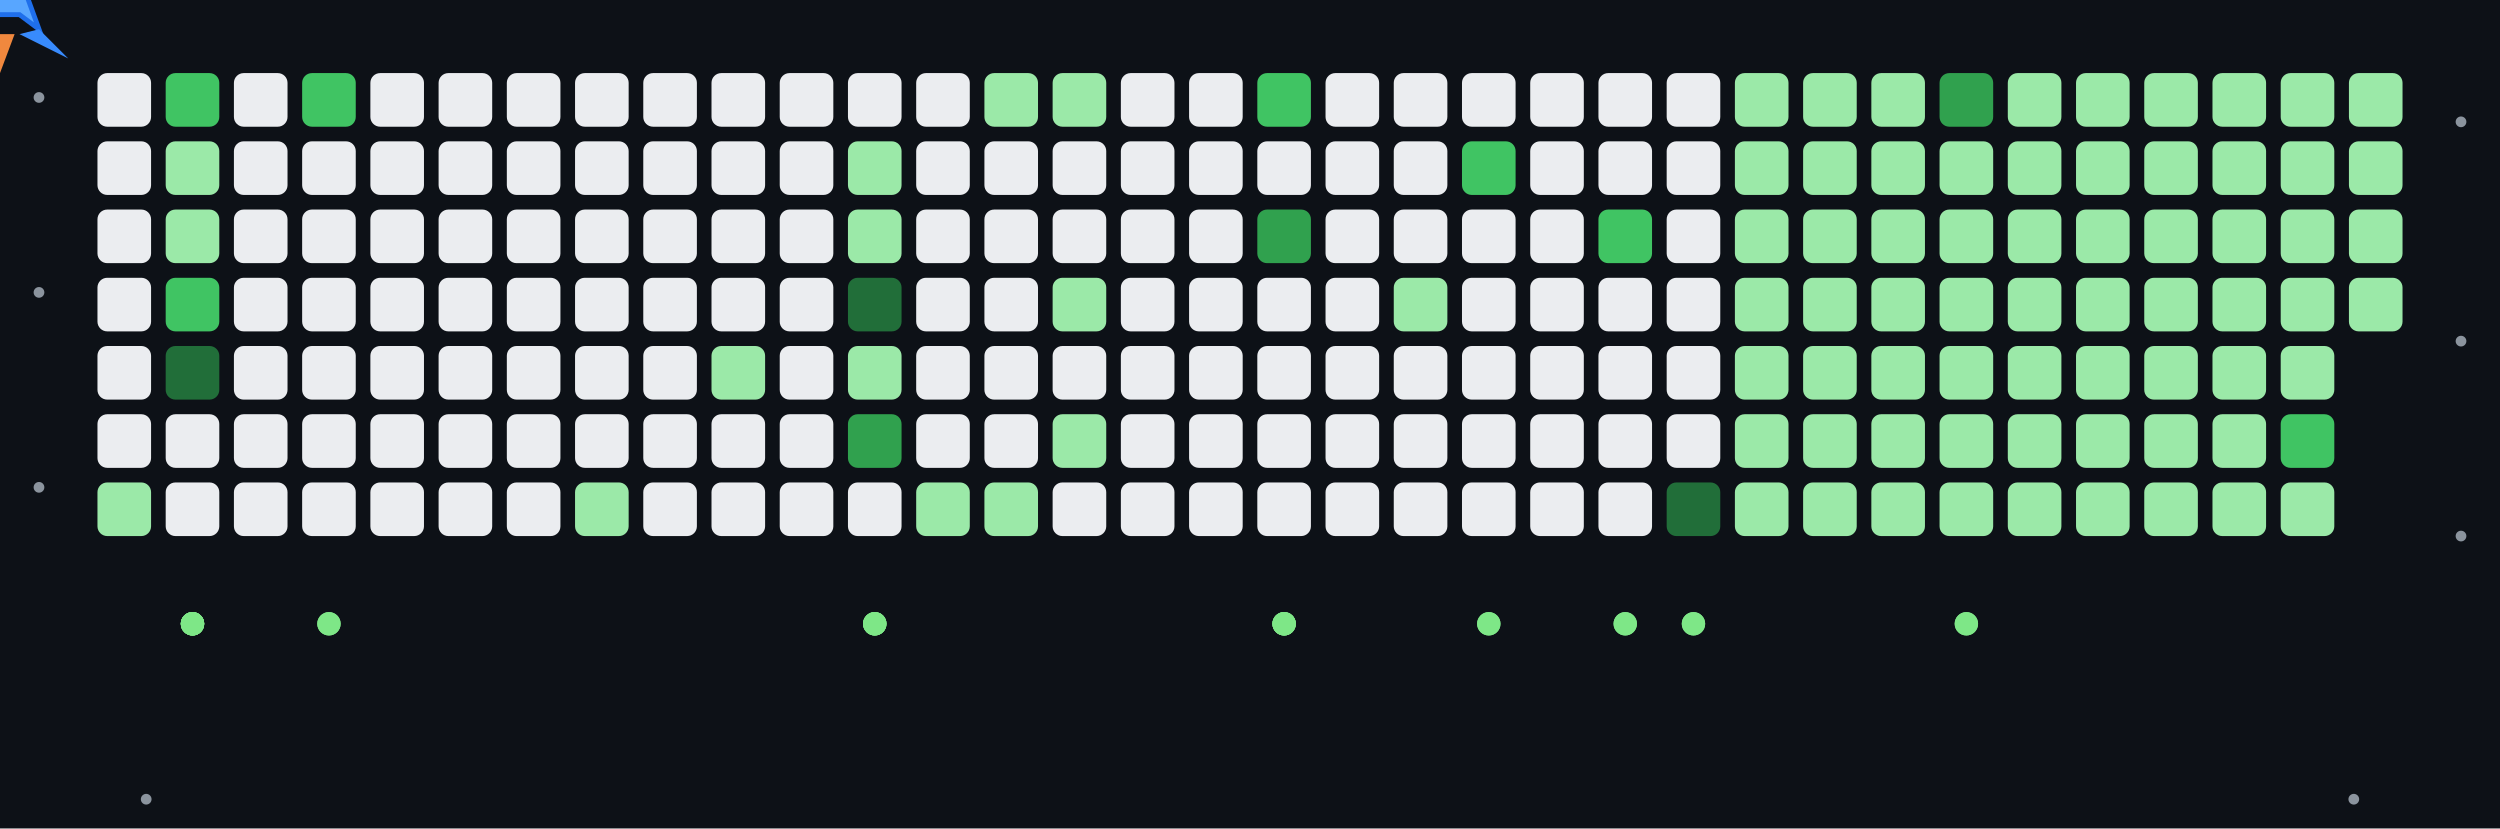
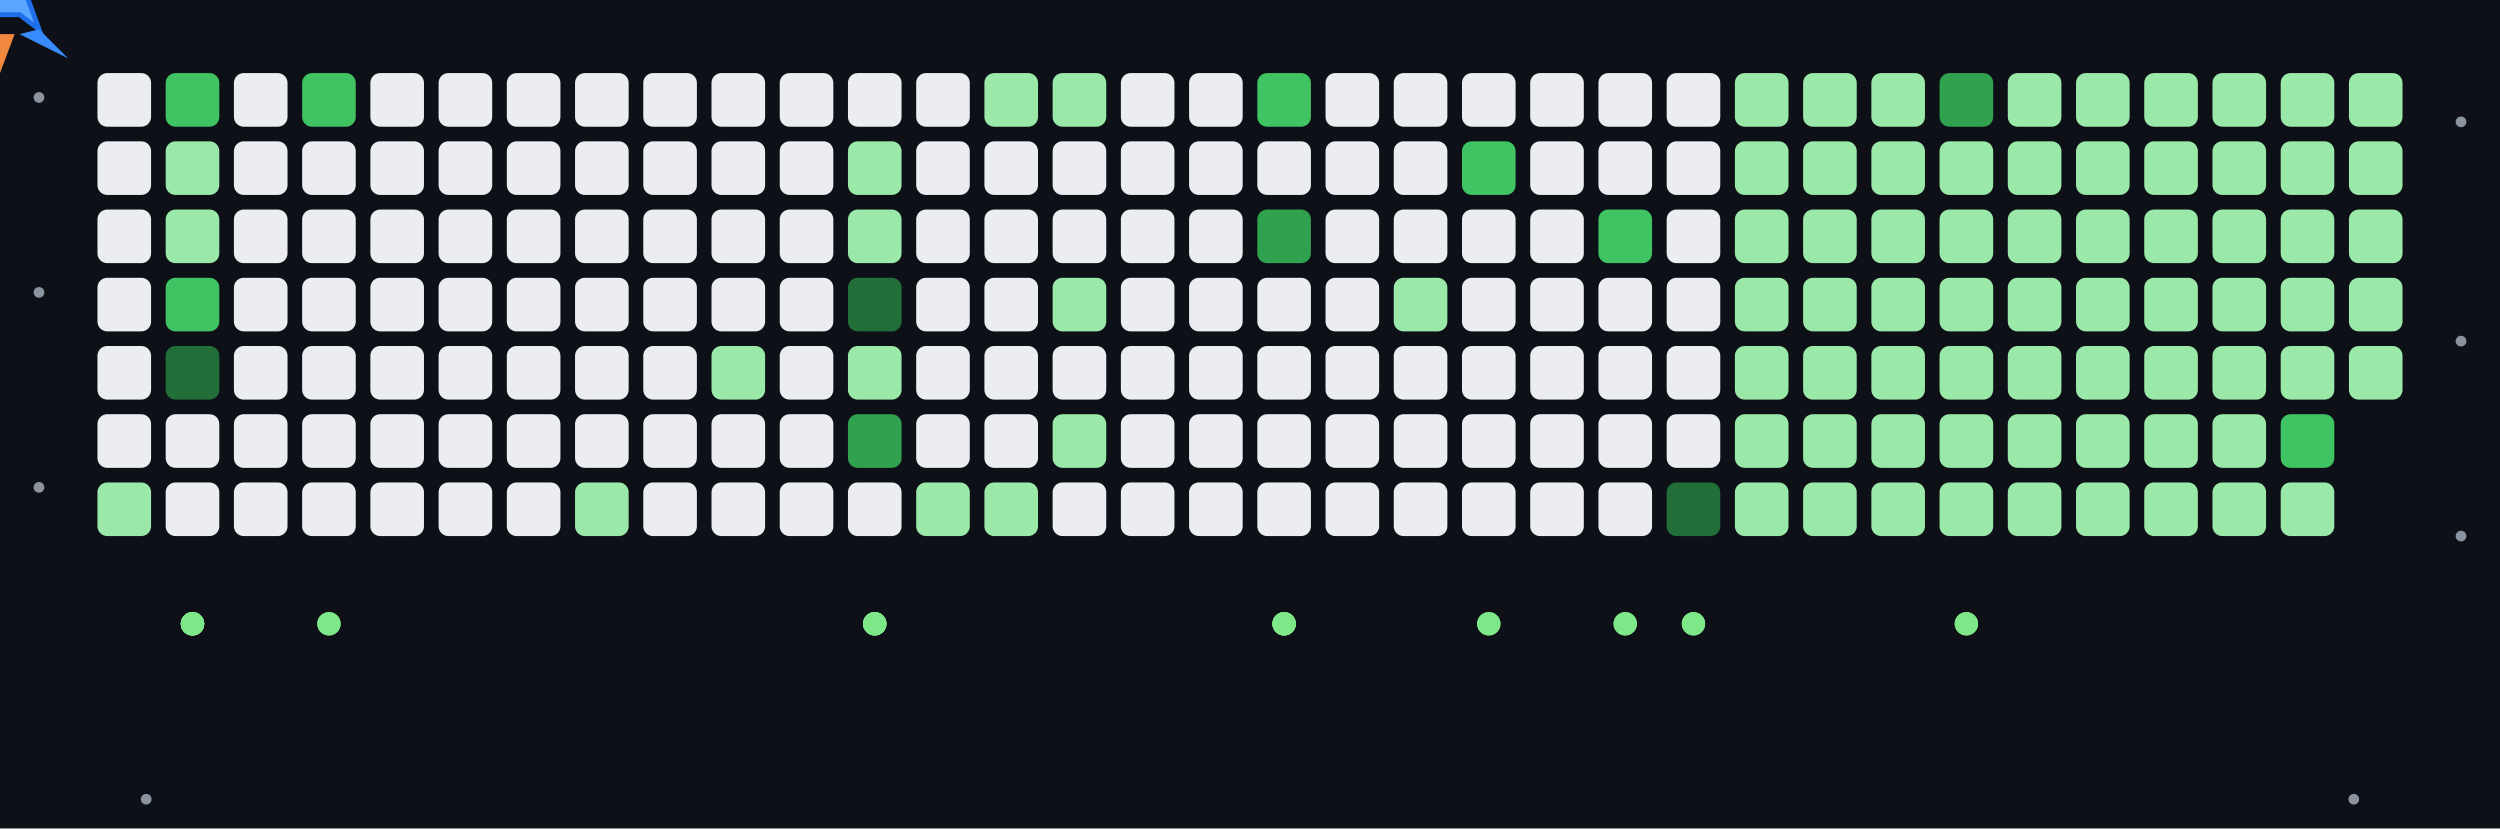
<svg xmlns="http://www.w3.org/2000/svg" viewBox="0 0 513 170">
  <rect x="0" y="0" width="513" height="170" fill="#0d1117" />
  <circle cx="8" cy="20" r="1.1" fill="#8b949e">
    <animate attributeName="opacity" values="0.2;1;0.2" dur="1.2s" repeatCount="indefinite" />
  </circle>
  <circle cx="8" cy="60" r="1.1" fill="#8b949e">
    <animate attributeName="opacity" values="0.2;1;0.2" dur="1.6s" repeatCount="indefinite" />
  </circle>
  <circle cx="8" cy="100" r="1.1" fill="#8b949e">
    <animate attributeName="opacity" values="0.2;1;0.2" dur="2s" repeatCount="indefinite" />
  </circle>
  <circle cx="505" cy="25" r="1.1" fill="#8b949e">
    <animate attributeName="opacity" values="0.2;1;0.2" dur="1.2s" repeatCount="indefinite" />
  </circle>
  <circle cx="505" cy="70" r="1.1" fill="#8b949e">
    <animate attributeName="opacity" values="0.2;1;0.2" dur="1.6s" repeatCount="indefinite" />
  </circle>
  <circle cx="505" cy="110" r="1.1" fill="#8b949e">
    <animate attributeName="opacity" values="0.2;1;0.2" dur="2s" repeatCount="indefinite" />
  </circle>
  <circle cx="30" cy="164" r="1.1" fill="#8b949e">
    <animate attributeName="opacity" values="0.2;1;0.2" dur="1.2s" repeatCount="indefinite" />
  </circle>
  <circle cx="483" cy="164" r="1.1" fill="#8b949e">
    <animate attributeName="opacity" values="0.2;1;0.2" dur="1.6s" repeatCount="indefinite" />
  </circle>
  <g id="grid">
    <rect x="20.00" y="15.00" width="11" height="11" rx="2" ry="2" fill="#ebedf0" />
    <rect x="20.00" y="29.00" width="11" height="11" rx="2" ry="2" fill="#ebedf0" />
    <rect x="20.00" y="43.00" width="11" height="11" rx="2" ry="2" fill="#ebedf0" />
    <rect x="20.00" y="57.00" width="11" height="11" rx="2" ry="2" fill="#ebedf0" />
    <rect x="20.00" y="71.00" width="11" height="11" rx="2" ry="2" fill="#ebedf0" />
    <rect x="20.00" y="85.00" width="11" height="11" rx="2" ry="2" fill="#ebedf0" />
    <rect x="20.00" y="99.00" width="11" height="11" rx="2" ry="2" fill="#9be9a8" />
    <rect x="34.00" y="15.00" width="11" height="11" rx="2" ry="2" fill="#40c463">
      <animate attributeName="fill" dur="20s" repeatCount="indefinite" keyTimes="0;0.034;0.04;0.966;0.972;1" values="#40c463;#40c463;#39d353;#40c463;#39d353;#40c463" />
    </rect>
    <rect x="34.00" y="29.00" width="11" height="11" rx="2" ry="2" fill="#9be9a8" />
    <rect x="34.00" y="43.00" width="11" height="11" rx="2" ry="2" fill="#9be9a8" />
    <rect x="34.00" y="57.00" width="11" height="11" rx="2" ry="2" fill="#40c463">
      <animate attributeName="fill" dur="20s" repeatCount="indefinite" keyTimes="0;0.034;0.04;0.966;0.972;1" values="#40c463;#40c463;#39d353;#40c463;#39d353;#40c463" />
    </rect>
    <rect x="34.00" y="71.00" width="11" height="11" rx="2" ry="2" fill="#216e39">
      <animate attributeName="fill" dur="20s" repeatCount="indefinite" keyTimes="0;0.034;0.04;0.966;0.972;1" values="#216e39;#216e39;#39d353;#216e39;#39d353;#216e39" />
    </rect>
    <rect x="34.00" y="85.00" width="11" height="11" rx="2" ry="2" fill="#ebedf0" />
    <rect x="34.00" y="99.00" width="11" height="11" rx="2" ry="2" fill="#ebedf0" />
    <rect x="48.00" y="15.00" width="11" height="11" rx="2" ry="2" fill="#ebedf0" />
    <rect x="48.00" y="29.00" width="11" height="11" rx="2" ry="2" fill="#ebedf0" />
    <rect x="48.00" y="43.00" width="11" height="11" rx="2" ry="2" fill="#ebedf0" />
    <rect x="48.00" y="57.00" width="11" height="11" rx="2" ry="2" fill="#ebedf0" />
    <rect x="48.00" y="71.00" width="11" height="11" rx="2" ry="2" fill="#ebedf0" />
    <rect x="48.00" y="85.00" width="11" height="11" rx="2" ry="2" fill="#ebedf0" />
    <rect x="48.00" y="99.00" width="11" height="11" rx="2" ry="2" fill="#ebedf0" />
    <rect x="62.00" y="15.00" width="11" height="11" rx="2" ry="2" fill="#40c463">
      <animate attributeName="fill" dur="20s" repeatCount="indefinite" keyTimes="0;0.062;0.068;0.938;0.944;1" values="#40c463;#40c463;#39d353;#40c463;#39d353;#40c463" />
    </rect>
    <rect x="62.00" y="29.00" width="11" height="11" rx="2" ry="2" fill="#ebedf0" />
    <rect x="62.00" y="43.00" width="11" height="11" rx="2" ry="2" fill="#ebedf0" />
    <rect x="62.00" y="57.00" width="11" height="11" rx="2" ry="2" fill="#ebedf0" />
    <rect x="62.00" y="71.00" width="11" height="11" rx="2" ry="2" fill="#ebedf0" />
    <rect x="62.00" y="85.00" width="11" height="11" rx="2" ry="2" fill="#ebedf0" />
    <rect x="62.00" y="99.00" width="11" height="11" rx="2" ry="2" fill="#ebedf0" />
    <rect x="76.00" y="15.00" width="11" height="11" rx="2" ry="2" fill="#ebedf0" />
    <rect x="76.00" y="29.00" width="11" height="11" rx="2" ry="2" fill="#ebedf0" />
    <rect x="76.00" y="43.00" width="11" height="11" rx="2" ry="2" fill="#ebedf0" />
    <rect x="76.00" y="57.00" width="11" height="11" rx="2" ry="2" fill="#ebedf0" />
    <rect x="76.00" y="71.00" width="11" height="11" rx="2" ry="2" fill="#ebedf0" />
    <rect x="76.00" y="85.00" width="11" height="11" rx="2" ry="2" fill="#ebedf0" />
    <rect x="76.00" y="99.00" width="11" height="11" rx="2" ry="2" fill="#ebedf0" />
    <rect x="90.00" y="15.00" width="11" height="11" rx="2" ry="2" fill="#ebedf0" />
    <rect x="90.00" y="29.00" width="11" height="11" rx="2" ry="2" fill="#ebedf0" />
    <rect x="90.00" y="43.00" width="11" height="11" rx="2" ry="2" fill="#ebedf0" />
    <rect x="90.00" y="57.00" width="11" height="11" rx="2" ry="2" fill="#ebedf0" />
    <rect x="90.00" y="71.00" width="11" height="11" rx="2" ry="2" fill="#ebedf0" />
    <rect x="90.00" y="85.00" width="11" height="11" rx="2" ry="2" fill="#ebedf0" />
    <rect x="90.00" y="99.00" width="11" height="11" rx="2" ry="2" fill="#ebedf0" />
    <rect x="104.00" y="15.00" width="11" height="11" rx="2" ry="2" fill="#ebedf0" />
    <rect x="104.00" y="29.00" width="11" height="11" rx="2" ry="2" fill="#ebedf0" />
    <rect x="104.00" y="43.00" width="11" height="11" rx="2" ry="2" fill="#ebedf0" />
    <rect x="104.00" y="57.00" width="11" height="11" rx="2" ry="2" fill="#ebedf0" />
    <rect x="104.00" y="71.00" width="11" height="11" rx="2" ry="2" fill="#ebedf0" />
    <rect x="104.00" y="85.00" width="11" height="11" rx="2" ry="2" fill="#ebedf0" />
    <rect x="104.00" y="99.00" width="11" height="11" rx="2" ry="2" fill="#ebedf0" />
    <rect x="118.00" y="15.00" width="11" height="11" rx="2" ry="2" fill="#ebedf0" />
    <rect x="118.00" y="29.00" width="11" height="11" rx="2" ry="2" fill="#ebedf0" />
    <rect x="118.00" y="43.00" width="11" height="11" rx="2" ry="2" fill="#ebedf0" />
    <rect x="118.00" y="57.00" width="11" height="11" rx="2" ry="2" fill="#ebedf0" />
    <rect x="118.00" y="71.00" width="11" height="11" rx="2" ry="2" fill="#ebedf0" />
    <rect x="118.00" y="85.00" width="11" height="11" rx="2" ry="2" fill="#ebedf0" />
    <rect x="118.00" y="99.00" width="11" height="11" rx="2" ry="2" fill="#9be9a8" />
    <rect x="132.00" y="15.00" width="11" height="11" rx="2" ry="2" fill="#ebedf0" />
    <rect x="132.00" y="29.00" width="11" height="11" rx="2" ry="2" fill="#ebedf0" />
    <rect x="132.00" y="43.00" width="11" height="11" rx="2" ry="2" fill="#ebedf0" />
    <rect x="132.00" y="57.00" width="11" height="11" rx="2" ry="2" fill="#ebedf0" />
    <rect x="132.00" y="71.00" width="11" height="11" rx="2" ry="2" fill="#ebedf0" />
    <rect x="132.00" y="85.00" width="11" height="11" rx="2" ry="2" fill="#ebedf0" />
    <rect x="132.00" y="99.00" width="11" height="11" rx="2" ry="2" fill="#ebedf0" />
    <rect x="146.00" y="15.00" width="11" height="11" rx="2" ry="2" fill="#ebedf0" />
    <rect x="146.00" y="29.00" width="11" height="11" rx="2" ry="2" fill="#ebedf0" />
    <rect x="146.00" y="43.00" width="11" height="11" rx="2" ry="2" fill="#ebedf0" />
    <rect x="146.00" y="57.00" width="11" height="11" rx="2" ry="2" fill="#ebedf0" />
    <rect x="146.00" y="71.00" width="11" height="11" rx="2" ry="2" fill="#9be9a8" />
    <rect x="146.00" y="85.00" width="11" height="11" rx="2" ry="2" fill="#ebedf0" />
    <rect x="146.00" y="99.00" width="11" height="11" rx="2" ry="2" fill="#ebedf0" />
    <rect x="160.00" y="15.00" width="11" height="11" rx="2" ry="2" fill="#ebedf0" />
    <rect x="160.00" y="29.00" width="11" height="11" rx="2" ry="2" fill="#ebedf0" />
    <rect x="160.00" y="43.00" width="11" height="11" rx="2" ry="2" fill="#ebedf0" />
    <rect x="160.00" y="57.00" width="11" height="11" rx="2" ry="2" fill="#ebedf0" />
    <rect x="160.00" y="71.00" width="11" height="11" rx="2" ry="2" fill="#ebedf0" />
    <rect x="160.00" y="85.00" width="11" height="11" rx="2" ry="2" fill="#ebedf0" />
    <rect x="160.00" y="99.00" width="11" height="11" rx="2" ry="2" fill="#ebedf0" />
    <rect x="174.00" y="15.00" width="11" height="11" rx="2" ry="2" fill="#ebedf0" />
    <rect x="174.00" y="29.00" width="11" height="11" rx="2" ry="2" fill="#9be9a8" />
    <rect x="174.00" y="43.00" width="11" height="11" rx="2" ry="2" fill="#9be9a8" />
    <rect x="174.00" y="57.00" width="11" height="11" rx="2" ry="2" fill="#216e39">
      <animate attributeName="fill" dur="20s" repeatCount="indefinite" keyTimes="0;0.173;0.179;0.827;0.833;1" values="#216e39;#216e39;#39d353;#216e39;#39d353;#216e39" />
    </rect>
    <rect x="174.00" y="71.00" width="11" height="11" rx="2" ry="2" fill="#9be9a8" />
    <rect x="174.00" y="85.00" width="11" height="11" rx="2" ry="2" fill="#30a14e">
      <animate attributeName="fill" dur="20s" repeatCount="indefinite" keyTimes="0;0.173;0.179;0.827;0.833;1" values="#30a14e;#30a14e;#39d353;#30a14e;#39d353;#30a14e" />
    </rect>
    <rect x="174.00" y="99.00" width="11" height="11" rx="2" ry="2" fill="#ebedf0" />
    <rect x="188.00" y="15.00" width="11" height="11" rx="2" ry="2" fill="#ebedf0" />
    <rect x="188.00" y="29.00" width="11" height="11" rx="2" ry="2" fill="#ebedf0" />
    <rect x="188.00" y="43.00" width="11" height="11" rx="2" ry="2" fill="#ebedf0" />
    <rect x="188.00" y="57.00" width="11" height="11" rx="2" ry="2" fill="#ebedf0" />
    <rect x="188.00" y="71.00" width="11" height="11" rx="2" ry="2" fill="#ebedf0" />
    <rect x="188.00" y="85.00" width="11" height="11" rx="2" ry="2" fill="#ebedf0" />
    <rect x="188.00" y="99.00" width="11" height="11" rx="2" ry="2" fill="#9be9a8" />
    <rect x="202.00" y="15.00" width="11" height="11" rx="2" ry="2" fill="#9be9a8" />
    <rect x="202.00" y="29.00" width="11" height="11" rx="2" ry="2" fill="#ebedf0" />
    <rect x="202.00" y="43.00" width="11" height="11" rx="2" ry="2" fill="#ebedf0" />
    <rect x="202.00" y="57.00" width="11" height="11" rx="2" ry="2" fill="#ebedf0" />
    <rect x="202.00" y="71.00" width="11" height="11" rx="2" ry="2" fill="#ebedf0" />
    <rect x="202.00" y="85.00" width="11" height="11" rx="2" ry="2" fill="#ebedf0" />
    <rect x="202.00" y="99.00" width="11" height="11" rx="2" ry="2" fill="#9be9a8" />
    <rect x="216.00" y="15.00" width="11" height="11" rx="2" ry="2" fill="#9be9a8" />
    <rect x="216.00" y="29.00" width="11" height="11" rx="2" ry="2" fill="#ebedf0" />
    <rect x="216.00" y="43.00" width="11" height="11" rx="2" ry="2" fill="#ebedf0" />
    <rect x="216.00" y="57.00" width="11" height="11" rx="2" ry="2" fill="#9be9a8" />
    <rect x="216.00" y="71.00" width="11" height="11" rx="2" ry="2" fill="#ebedf0" />
    <rect x="216.00" y="85.00" width="11" height="11" rx="2" ry="2" fill="#9be9a8" />
    <rect x="216.00" y="99.00" width="11" height="11" rx="2" ry="2" fill="#ebedf0" />
    <rect x="230.00" y="15.00" width="11" height="11" rx="2" ry="2" fill="#ebedf0" />
    <rect x="230.00" y="29.00" width="11" height="11" rx="2" ry="2" fill="#ebedf0" />
    <rect x="230.00" y="43.00" width="11" height="11" rx="2" ry="2" fill="#ebedf0" />
    <rect x="230.00" y="57.00" width="11" height="11" rx="2" ry="2" fill="#ebedf0" />
    <rect x="230.00" y="71.00" width="11" height="11" rx="2" ry="2" fill="#ebedf0" />
    <rect x="230.00" y="85.00" width="11" height="11" rx="2" ry="2" fill="#ebedf0" />
    <rect x="230.00" y="99.00" width="11" height="11" rx="2" ry="2" fill="#ebedf0" />
    <rect x="244.00" y="15.00" width="11" height="11" rx="2" ry="2" fill="#ebedf0" />
    <rect x="244.00" y="29.00" width="11" height="11" rx="2" ry="2" fill="#ebedf0" />
    <rect x="244.00" y="43.00" width="11" height="11" rx="2" ry="2" fill="#ebedf0" />
    <rect x="244.00" y="57.00" width="11" height="11" rx="2" ry="2" fill="#ebedf0" />
    <rect x="244.00" y="71.00" width="11" height="11" rx="2" ry="2" fill="#ebedf0" />
    <rect x="244.00" y="85.00" width="11" height="11" rx="2" ry="2" fill="#ebedf0" />
    <rect x="244.00" y="99.00" width="11" height="11" rx="2" ry="2" fill="#ebedf0" />
    <rect x="258.00" y="15.00" width="11" height="11" rx="2" ry="2" fill="#40c463">
      <animate attributeName="fill" dur="20s" repeatCount="indefinite" keyTimes="0;0.257;0.263;0.743;0.749;1" values="#40c463;#40c463;#39d353;#40c463;#39d353;#40c463" />
    </rect>
    <rect x="258.00" y="29.00" width="11" height="11" rx="2" ry="2" fill="#ebedf0" />
    <rect x="258.00" y="43.00" width="11" height="11" rx="2" ry="2" fill="#30a14e">
      <animate attributeName="fill" dur="20s" repeatCount="indefinite" keyTimes="0;0.257;0.263;0.743;0.749;1" values="#30a14e;#30a14e;#39d353;#30a14e;#39d353;#30a14e" />
    </rect>
    <rect x="258.00" y="57.00" width="11" height="11" rx="2" ry="2" fill="#ebedf0" />
    <rect x="258.00" y="71.00" width="11" height="11" rx="2" ry="2" fill="#ebedf0" />
    <rect x="258.00" y="85.00" width="11" height="11" rx="2" ry="2" fill="#ebedf0" />
    <rect x="258.00" y="99.00" width="11" height="11" rx="2" ry="2" fill="#ebedf0" />
    <rect x="272.00" y="15.00" width="11" height="11" rx="2" ry="2" fill="#ebedf0" />
    <rect x="272.00" y="29.00" width="11" height="11" rx="2" ry="2" fill="#ebedf0" />
    <rect x="272.00" y="43.00" width="11" height="11" rx="2" ry="2" fill="#ebedf0" />
    <rect x="272.00" y="57.00" width="11" height="11" rx="2" ry="2" fill="#ebedf0" />
    <rect x="272.00" y="71.00" width="11" height="11" rx="2" ry="2" fill="#ebedf0" />
    <rect x="272.00" y="85.00" width="11" height="11" rx="2" ry="2" fill="#ebedf0" />
    <rect x="272.00" y="99.00" width="11" height="11" rx="2" ry="2" fill="#ebedf0" />
    <rect x="286.00" y="15.00" width="11" height="11" rx="2" ry="2" fill="#ebedf0" />
    <rect x="286.00" y="29.00" width="11" height="11" rx="2" ry="2" fill="#ebedf0" />
    <rect x="286.00" y="43.00" width="11" height="11" rx="2" ry="2" fill="#ebedf0" />
    <rect x="286.00" y="57.00" width="11" height="11" rx="2" ry="2" fill="#9be9a8" />
    <rect x="286.00" y="71.00" width="11" height="11" rx="2" ry="2" fill="#ebedf0" />
    <rect x="286.00" y="85.00" width="11" height="11" rx="2" ry="2" fill="#ebedf0" />
    <rect x="286.00" y="99.00" width="11" height="11" rx="2" ry="2" fill="#ebedf0" />
    <rect x="300.00" y="15.00" width="11" height="11" rx="2" ry="2" fill="#ebedf0" />
    <rect x="300.00" y="29.00" width="11" height="11" rx="2" ry="2" fill="#40c463">
      <animate attributeName="fill" dur="20s" repeatCount="indefinite" keyTimes="0;0.299;0.305;0.701;0.707;1" values="#40c463;#40c463;#39d353;#40c463;#39d353;#40c463" />
    </rect>
    <rect x="300.00" y="43.00" width="11" height="11" rx="2" ry="2" fill="#ebedf0" />
    <rect x="300.00" y="57.00" width="11" height="11" rx="2" ry="2" fill="#ebedf0" />
    <rect x="300.00" y="71.00" width="11" height="11" rx="2" ry="2" fill="#ebedf0" />
    <rect x="300.00" y="85.00" width="11" height="11" rx="2" ry="2" fill="#ebedf0" />
    <rect x="300.00" y="99.00" width="11" height="11" rx="2" ry="2" fill="#ebedf0" />
    <rect x="314.00" y="15.00" width="11" height="11" rx="2" ry="2" fill="#ebedf0" />
    <rect x="314.00" y="29.00" width="11" height="11" rx="2" ry="2" fill="#ebedf0" />
    <rect x="314.00" y="43.00" width="11" height="11" rx="2" ry="2" fill="#ebedf0" />
    <rect x="314.00" y="57.00" width="11" height="11" rx="2" ry="2" fill="#ebedf0" />
    <rect x="314.00" y="71.00" width="11" height="11" rx="2" ry="2" fill="#ebedf0" />
    <rect x="314.00" y="85.00" width="11" height="11" rx="2" ry="2" fill="#ebedf0" />
    <rect x="314.00" y="99.00" width="11" height="11" rx="2" ry="2" fill="#ebedf0" />
    <rect x="328.00" y="15.00" width="11" height="11" rx="2" ry="2" fill="#ebedf0" />
    <rect x="328.00" y="29.00" width="11" height="11" rx="2" ry="2" fill="#ebedf0" />
    <rect x="328.00" y="43.00" width="11" height="11" rx="2" ry="2" fill="#40c463">
      <animate attributeName="fill" dur="20s" repeatCount="indefinite" keyTimes="0;0.327;0.333;0.673;0.679;1" values="#40c463;#40c463;#39d353;#40c463;#39d353;#40c463" />
    </rect>
    <rect x="328.00" y="57.00" width="11" height="11" rx="2" ry="2" fill="#ebedf0" />
    <rect x="328.00" y="71.00" width="11" height="11" rx="2" ry="2" fill="#ebedf0" />
    <rect x="328.00" y="85.00" width="11" height="11" rx="2" ry="2" fill="#ebedf0" />
    <rect x="328.00" y="99.00" width="11" height="11" rx="2" ry="2" fill="#ebedf0" />
    <rect x="342.00" y="15.00" width="11" height="11" rx="2" ry="2" fill="#ebedf0" />
    <rect x="342.00" y="29.00" width="11" height="11" rx="2" ry="2" fill="#ebedf0" />
    <rect x="342.00" y="43.00" width="11" height="11" rx="2" ry="2" fill="#ebedf0" />
    <rect x="342.00" y="57.00" width="11" height="11" rx="2" ry="2" fill="#ebedf0" />
    <rect x="342.00" y="71.00" width="11" height="11" rx="2" ry="2" fill="#ebedf0" />
    <rect x="342.00" y="85.00" width="11" height="11" rx="2" ry="2" fill="#ebedf0" />
    <rect x="342.00" y="99.00" width="11" height="11" rx="2" ry="2" fill="#216e39">
      <animate attributeName="fill" dur="20s" repeatCount="indefinite" keyTimes="0;0.341;0.347;0.659;0.665;1" values="#216e39;#216e39;#39d353;#216e39;#39d353;#216e39" />
    </rect>
    <rect x="356.00" y="15.00" width="11" height="11" rx="2" ry="2" fill="#9be9a8" />
    <rect x="356.00" y="29.00" width="11" height="11" rx="2" ry="2" fill="#9be9a8" />
    <rect x="356.00" y="43.00" width="11" height="11" rx="2" ry="2" fill="#9be9a8" />
    <rect x="356.00" y="57.00" width="11" height="11" rx="2" ry="2" fill="#9be9a8" />
    <rect x="356.00" y="71.00" width="11" height="11" rx="2" ry="2" fill="#9be9a8" />
    <rect x="356.00" y="85.00" width="11" height="11" rx="2" ry="2" fill="#9be9a8" />
    <rect x="356.00" y="99.00" width="11" height="11" rx="2" ry="2" fill="#9be9a8" />
    <rect x="370.00" y="15.00" width="11" height="11" rx="2" ry="2" fill="#9be9a8" />
    <rect x="370.00" y="29.00" width="11" height="11" rx="2" ry="2" fill="#9be9a8" />
    <rect x="370.00" y="43.00" width="11" height="11" rx="2" ry="2" fill="#9be9a8" />
    <rect x="370.00" y="57.00" width="11" height="11" rx="2" ry="2" fill="#9be9a8" />
    <rect x="370.00" y="71.00" width="11" height="11" rx="2" ry="2" fill="#9be9a8" />
    <rect x="370.00" y="85.00" width="11" height="11" rx="2" ry="2" fill="#9be9a8" />
    <rect x="370.00" y="99.00" width="11" height="11" rx="2" ry="2" fill="#9be9a8" />
    <rect x="384.00" y="15.00" width="11" height="11" rx="2" ry="2" fill="#9be9a8" />
    <rect x="384.00" y="29.00" width="11" height="11" rx="2" ry="2" fill="#9be9a8" />
    <rect x="384.00" y="43.00" width="11" height="11" rx="2" ry="2" fill="#9be9a8" />
    <rect x="384.00" y="57.00" width="11" height="11" rx="2" ry="2" fill="#9be9a8" />
    <rect x="384.00" y="71.00" width="11" height="11" rx="2" ry="2" fill="#9be9a8" />
    <rect x="384.00" y="85.00" width="11" height="11" rx="2" ry="2" fill="#9be9a8" />
    <rect x="384.00" y="99.00" width="11" height="11" rx="2" ry="2" fill="#9be9a8" />
    <rect x="398.00" y="15.00" width="11" height="11" rx="2" ry="2" fill="#30a14e">
      <animate attributeName="fill" dur="20s" repeatCount="indefinite" keyTimes="0;0.396;0.402;0.604;0.61;1" values="#30a14e;#30a14e;#39d353;#30a14e;#39d353;#30a14e" />
    </rect>
    <rect x="398.00" y="29.00" width="11" height="11" rx="2" ry="2" fill="#9be9a8" />
    <rect x="398.00" y="43.00" width="11" height="11" rx="2" ry="2" fill="#9be9a8" />
    <rect x="398.00" y="57.00" width="11" height="11" rx="2" ry="2" fill="#9be9a8" />
    <rect x="398.00" y="71.00" width="11" height="11" rx="2" ry="2" fill="#9be9a8" />
    <rect x="398.00" y="85.00" width="11" height="11" rx="2" ry="2" fill="#9be9a8" />
    <rect x="398.00" y="99.00" width="11" height="11" rx="2" ry="2" fill="#9be9a8" />
    <rect x="412.00" y="15.00" width="11" height="11" rx="2" ry="2" fill="#9be9a8" />
    <rect x="412.00" y="29.00" width="11" height="11" rx="2" ry="2" fill="#9be9a8" />
    <rect x="412.00" y="43.00" width="11" height="11" rx="2" ry="2" fill="#9be9a8" />
    <rect x="412.00" y="57.00" width="11" height="11" rx="2" ry="2" fill="#9be9a8" />
    <rect x="412.00" y="71.00" width="11" height="11" rx="2" ry="2" fill="#9be9a8" />
    <rect x="412.00" y="85.00" width="11" height="11" rx="2" ry="2" fill="#9be9a8" />
    <rect x="412.00" y="99.00" width="11" height="11" rx="2" ry="2" fill="#9be9a8" />
    <rect x="426.00" y="15.00" width="11" height="11" rx="2" ry="2" fill="#9be9a8" />
    <rect x="426.00" y="29.00" width="11" height="11" rx="2" ry="2" fill="#9be9a8" />
    <rect x="426.00" y="43.00" width="11" height="11" rx="2" ry="2" fill="#9be9a8" />
    <rect x="426.00" y="57.00" width="11" height="11" rx="2" ry="2" fill="#9be9a8" />
    <rect x="426.00" y="71.00" width="11" height="11" rx="2" ry="2" fill="#9be9a8" />
    <rect x="426.00" y="85.00" width="11" height="11" rx="2" ry="2" fill="#9be9a8" />
    <rect x="426.00" y="99.00" width="11" height="11" rx="2" ry="2" fill="#9be9a8" />
    <rect x="440.00" y="15.00" width="11" height="11" rx="2" ry="2" fill="#9be9a8" />
    <rect x="440.00" y="29.00" width="11" height="11" rx="2" ry="2" fill="#9be9a8" />
    <rect x="440.00" y="43.00" width="11" height="11" rx="2" ry="2" fill="#9be9a8" />
    <rect x="440.00" y="57.00" width="11" height="11" rx="2" ry="2" fill="#9be9a8" />
    <rect x="440.00" y="71.00" width="11" height="11" rx="2" ry="2" fill="#9be9a8" />
    <rect x="440.00" y="85.00" width="11" height="11" rx="2" ry="2" fill="#9be9a8" />
    <rect x="440.00" y="99.00" width="11" height="11" rx="2" ry="2" fill="#9be9a8" />
    <rect x="454.00" y="15.00" width="11" height="11" rx="2" ry="2" fill="#9be9a8" />
    <rect x="454.00" y="29.00" width="11" height="11" rx="2" ry="2" fill="#9be9a8" />
    <rect x="454.00" y="43.00" width="11" height="11" rx="2" ry="2" fill="#9be9a8" />
    <rect x="454.00" y="57.00" width="11" height="11" rx="2" ry="2" fill="#9be9a8" />
    <rect x="454.00" y="71.00" width="11" height="11" rx="2" ry="2" fill="#9be9a8" />
    <rect x="454.00" y="85.00" width="11" height="11" rx="2" ry="2" fill="#9be9a8" />
    <rect x="454.00" y="99.00" width="11" height="11" rx="2" ry="2" fill="#9be9a8" />
    <rect x="468.00" y="15.00" width="11" height="11" rx="2" ry="2" fill="#9be9a8" />
    <rect x="468.00" y="29.00" width="11" height="11" rx="2" ry="2" fill="#9be9a8" />
    <rect x="468.00" y="43.00" width="11" height="11" rx="2" ry="2" fill="#9be9a8" />
    <rect x="468.00" y="57.00" width="11" height="11" rx="2" ry="2" fill="#9be9a8" />
    <rect x="468.00" y="71.00" width="11" height="11" rx="2" ry="2" fill="#9be9a8" />
    <rect x="468.00" y="85.00" width="11" height="11" rx="2" ry="2" fill="#40c463" />
    <rect x="468.00" y="99.00" width="11" height="11" rx="2" ry="2" fill="#9be9a8" />
    <rect x="482.00" y="15.00" width="11" height="11" rx="2" ry="2" fill="#9be9a8" />
    <rect x="482.00" y="29.00" width="11" height="11" rx="2" ry="2" fill="#9be9a8" />
    <rect x="482.00" y="43.00" width="11" height="11" rx="2" ry="2" fill="#9be9a8" />
    <rect x="482.00" y="57.00" width="11" height="11" rx="2" ry="2" fill="#9be9a8" />
+     <rect x="482.00" y="71.00" width="11" height="11" rx="2" ry="2" fill="#9be9a8" />
  </g>
  <g id="bullets">
    <circle cx="39.5" cy="128" r="2.4" fill="#7ee787">
      <animate attributeName="cy" dur="20s" repeatCount="indefinite" keyTimes="0;0.016;0.034;1" values="128;128;20.5;20.5" />
      <animate attributeName="opacity" dur="20s" repeatCount="indefinite" keyTimes="0;0.016;0.034;0.04;1" values="0;1;1;0;0" />
    </circle>
    <circle cx="39.5" cy="128" r="2.4" fill="#7ee787">
      <animate attributeName="cy" dur="20s" repeatCount="indefinite" keyTimes="0;0.016;0.034;1" values="128;128;62.5;62.5" />
      <animate attributeName="opacity" dur="20s" repeatCount="indefinite" keyTimes="0;0.016;0.034;0.04;1" values="0;1;1;0;0" />
    </circle>
    <circle cx="39.5" cy="128" r="2.4" fill="#7ee787">
      <animate attributeName="cy" dur="20s" repeatCount="indefinite" keyTimes="0;0.016;0.034;1" values="128;128;76.5;76.5" />
      <animate attributeName="opacity" dur="20s" repeatCount="indefinite" keyTimes="0;0.016;0.034;0.04;1" values="0;1;1;0;0" />
    </circle>
    <circle cx="67.5" cy="128" r="2.4" fill="#7ee787">
      <animate attributeName="cy" dur="20s" repeatCount="indefinite" keyTimes="0;0.044;0.062;1" values="128;128;20.5;20.5" />
      <animate attributeName="opacity" dur="20s" repeatCount="indefinite" keyTimes="0;0.044;0.062;0.068;1" values="0;1;1;0;0" />
    </circle>
    <circle cx="179.5" cy="128" r="2.4" fill="#7ee787">
      <animate attributeName="cy" dur="20s" repeatCount="indefinite" keyTimes="0;0.155;0.173;1" values="128;128;62.5;62.5" />
      <animate attributeName="opacity" dur="20s" repeatCount="indefinite" keyTimes="0;0.155;0.173;0.179;1" values="0;1;1;0;0" />
    </circle>
    <circle cx="179.5" cy="128" r="2.4" fill="#7ee787">
      <animate attributeName="cy" dur="20s" repeatCount="indefinite" keyTimes="0;0.155;0.173;1" values="128;128;90.5;90.5" />
      <animate attributeName="opacity" dur="20s" repeatCount="indefinite" keyTimes="0;0.155;0.173;0.179;1" values="0;1;1;0;0" />
    </circle>
    <circle cx="263.5" cy="128" r="2.4" fill="#7ee787">
      <animate attributeName="cy" dur="20s" repeatCount="indefinite" keyTimes="0;0.239;0.257;1" values="128;128;20.5;20.5" />
      <animate attributeName="opacity" dur="20s" repeatCount="indefinite" keyTimes="0;0.239;0.257;0.263;1" values="0;1;1;0;0" />
    </circle>
    <circle cx="263.5" cy="128" r="2.4" fill="#7ee787">
      <animate attributeName="cy" dur="20s" repeatCount="indefinite" keyTimes="0;0.239;0.257;1" values="128;128;48.5;48.5" />
      <animate attributeName="opacity" dur="20s" repeatCount="indefinite" keyTimes="0;0.239;0.257;0.263;1" values="0;1;1;0;0" />
    </circle>
    <circle cx="305.5" cy="128" r="2.4" fill="#7ee787">
      <animate attributeName="cy" dur="20s" repeatCount="indefinite" keyTimes="0;0.281;0.299;1" values="128;128;34.5;34.5" />
      <animate attributeName="opacity" dur="20s" repeatCount="indefinite" keyTimes="0;0.281;0.299;0.305;1" values="0;1;1;0;0" />
    </circle>
    <circle cx="333.5" cy="128" r="2.4" fill="#7ee787">
      <animate attributeName="cy" dur="20s" repeatCount="indefinite" keyTimes="0;0.309;0.327;1" values="128;128;48.5;48.5" />
      <animate attributeName="opacity" dur="20s" repeatCount="indefinite" keyTimes="0;0.309;0.327;0.333;1" values="0;1;1;0;0" />
    </circle>
    <circle cx="347.5" cy="128" r="2.4" fill="#7ee787">
      <animate attributeName="cy" dur="20s" repeatCount="indefinite" keyTimes="0;0.323;0.341;1" values="128;128;104.5;104.5" />
      <animate attributeName="opacity" dur="20s" repeatCount="indefinite" keyTimes="0;0.323;0.341;0.347;1" values="0;1;1;0;0" />
    </circle>
    <circle cx="403.5" cy="128" r="2.4" fill="#7ee787">
      <animate attributeName="cy" dur="20s" repeatCount="indefinite" keyTimes="0;0.378;0.396;1" values="128;128;20.5;20.5" />
      <animate attributeName="opacity" dur="20s" repeatCount="indefinite" keyTimes="0;0.378;0.396;0.402;1" values="0;1;1;0;0" />
    </circle>
    <circle cx="403.5" cy="128" r="2.4" fill="#7ee787">
      <animate attributeName="cy" dur="20s" repeatCount="indefinite" keyTimes="0;0.586;0.604;1" values="128;128;20.5;20.5" />
      <animate attributeName="opacity" dur="20s" repeatCount="indefinite" keyTimes="0;0.586;0.604;0.61;1" values="0;1;1;0;0" />
    </circle>
    <circle cx="347.5" cy="128" r="2.4" fill="#7ee787">
      <animate attributeName="cy" dur="20s" repeatCount="indefinite" keyTimes="0;0.641;0.659;1" values="128;128;104.5;104.5" />
      <animate attributeName="opacity" dur="20s" repeatCount="indefinite" keyTimes="0;0.641;0.659;0.665;1" values="0;1;1;0;0" />
    </circle>
    <circle cx="333.5" cy="128" r="2.4" fill="#7ee787">
      <animate attributeName="cy" dur="20s" repeatCount="indefinite" keyTimes="0;0.655;0.673;1" values="128;128;48.5;48.5" />
      <animate attributeName="opacity" dur="20s" repeatCount="indefinite" keyTimes="0;0.655;0.673;0.679;1" values="0;1;1;0;0" />
    </circle>
    <circle cx="305.5" cy="128" r="2.4" fill="#7ee787">
      <animate attributeName="cy" dur="20s" repeatCount="indefinite" keyTimes="0;0.683;0.701;1" values="128;128;34.5;34.5" />
      <animate attributeName="opacity" dur="20s" repeatCount="indefinite" keyTimes="0;0.683;0.701;0.707;1" values="0;1;1;0;0" />
    </circle>
    <circle cx="263.5" cy="128" r="2.4" fill="#7ee787">
      <animate attributeName="cy" dur="20s" repeatCount="indefinite" keyTimes="0;0.725;0.743;1" values="128;128;48.5;48.5" />
      <animate attributeName="opacity" dur="20s" repeatCount="indefinite" keyTimes="0;0.725;0.743;0.749;1" values="0;1;1;0;0" />
    </circle>
    <circle cx="263.5" cy="128" r="2.4" fill="#7ee787">
      <animate attributeName="cy" dur="20s" repeatCount="indefinite" keyTimes="0;0.725;0.743;1" values="128;128;20.5;20.5" />
      <animate attributeName="opacity" dur="20s" repeatCount="indefinite" keyTimes="0;0.725;0.743;0.749;1" values="0;1;1;0;0" />
    </circle>
    <circle cx="179.5" cy="128" r="2.4" fill="#7ee787">
      <animate attributeName="cy" dur="20s" repeatCount="indefinite" keyTimes="0;0.809;0.827;1" values="128;128;90.5;90.5" />
      <animate attributeName="opacity" dur="20s" repeatCount="indefinite" keyTimes="0;0.809;0.827;0.833;1" values="0;1;1;0;0" />
    </circle>
    <circle cx="179.5" cy="128" r="2.4" fill="#7ee787">
      <animate attributeName="cy" dur="20s" repeatCount="indefinite" keyTimes="0;0.809;0.827;1" values="128;128;62.5;62.5" />
      <animate attributeName="opacity" dur="20s" repeatCount="indefinite" keyTimes="0;0.809;0.827;0.833;1" values="0;1;1;0;0" />
    </circle>
    <circle cx="67.5" cy="128" r="2.4" fill="#7ee787">
      <animate attributeName="cy" dur="20s" repeatCount="indefinite" keyTimes="0;0.92;0.938;1" values="128;128;20.5;20.5" />
      <animate attributeName="opacity" dur="20s" repeatCount="indefinite" keyTimes="0;0.92;0.938;0.944;1" values="0;1;1;0;0" />
    </circle>
    <circle cx="39.5" cy="128" r="2.4" fill="#7ee787">
      <animate attributeName="cy" dur="20s" repeatCount="indefinite" keyTimes="0;0.948;0.966;1" values="128;128;76.5;76.5" />
      <animate attributeName="opacity" dur="20s" repeatCount="indefinite" keyTimes="0;0.948;0.966;0.972;1" values="0;1;1;0;0" />
    </circle>
    <circle cx="39.5" cy="128" r="2.4" fill="#7ee787">
      <animate attributeName="cy" dur="20s" repeatCount="indefinite" keyTimes="0;0.948;0.966;1" values="128;128;62.5;62.5" />
      <animate attributeName="opacity" dur="20s" repeatCount="indefinite" keyTimes="0;0.948;0.966;0.972;1" values="0;1;1;0;0" />
    </circle>
    <circle cx="39.5" cy="128" r="2.4" fill="#7ee787">
      <animate attributeName="cy" dur="20s" repeatCount="indefinite" keyTimes="0;0.948;0.966;1" values="128;128;20.5;20.5" />
      <animate attributeName="opacity" dur="20s" repeatCount="indefinite" keyTimes="0;0.948;0.966;0.972;1" values="0;1;1;0;0" />
    </circle>
  </g>
  <g id="blasts">
    <circle cx="39.5" cy="20.5" r="0" fill="none" stroke="#56d364" stroke-width="1.6" opacity="0">
      <animate attributeName="r" dur="20s" repeatCount="indefinite" keyTimes="0;0.034;0.052;1" values="0;1;9;9" />
      <animate attributeName="opacity" dur="20s" repeatCount="indefinite" keyTimes="0;0.034;0.052;1" values="0;1;1;0" />
    </circle>
    <circle cx="39.5" cy="62.5" r="0" fill="none" stroke="#56d364" stroke-width="1.6" opacity="0">
      <animate attributeName="r" dur="20s" repeatCount="indefinite" keyTimes="0;0.034;0.052;1" values="0;1;9;9" />
      <animate attributeName="opacity" dur="20s" repeatCount="indefinite" keyTimes="0;0.034;0.052;1" values="0;1;1;0" />
    </circle>
    <circle cx="39.5" cy="76.5" r="0" fill="none" stroke="#56d364" stroke-width="1.6" opacity="0">
      <animate attributeName="r" dur="20s" repeatCount="indefinite" keyTimes="0;0.034;0.052;1" values="0;1;9;9" />
      <animate attributeName="opacity" dur="20s" repeatCount="indefinite" keyTimes="0;0.034;0.052;1" values="0;1;1;0" />
    </circle>
    <circle cx="67.5" cy="20.5" r="0" fill="none" stroke="#56d364" stroke-width="1.6" opacity="0">
      <animate attributeName="r" dur="20s" repeatCount="indefinite" keyTimes="0;0.062;0.08;1" values="0;1;9;9" />
      <animate attributeName="opacity" dur="20s" repeatCount="indefinite" keyTimes="0;0.062;0.08;1" values="0;1;1;0" />
    </circle>
    <circle cx="179.5" cy="62.5" r="0" fill="none" stroke="#56d364" stroke-width="1.6" opacity="0">
      <animate attributeName="r" dur="20s" repeatCount="indefinite" keyTimes="0;0.173;0.191;1" values="0;1;9;9" />
      <animate attributeName="opacity" dur="20s" repeatCount="indefinite" keyTimes="0;0.173;0.191;1" values="0;1;1;0" />
    </circle>
    <circle cx="179.5" cy="90.5" r="0" fill="none" stroke="#56d364" stroke-width="1.6" opacity="0">
      <animate attributeName="r" dur="20s" repeatCount="indefinite" keyTimes="0;0.173;0.191;1" values="0;1;9;9" />
      <animate attributeName="opacity" dur="20s" repeatCount="indefinite" keyTimes="0;0.173;0.191;1" values="0;1;1;0" />
    </circle>
    <circle cx="263.5" cy="20.5" r="0" fill="none" stroke="#56d364" stroke-width="1.6" opacity="0">
      <animate attributeName="r" dur="20s" repeatCount="indefinite" keyTimes="0;0.257;0.275;1" values="0;1;9;9" />
      <animate attributeName="opacity" dur="20s" repeatCount="indefinite" keyTimes="0;0.257;0.275;1" values="0;1;1;0" />
    </circle>
    <circle cx="263.5" cy="48.5" r="0" fill="none" stroke="#56d364" stroke-width="1.6" opacity="0">
      <animate attributeName="r" dur="20s" repeatCount="indefinite" keyTimes="0;0.257;0.275;1" values="0;1;9;9" />
      <animate attributeName="opacity" dur="20s" repeatCount="indefinite" keyTimes="0;0.257;0.275;1" values="0;1;1;0" />
    </circle>
    <circle cx="305.5" cy="34.5" r="0" fill="none" stroke="#56d364" stroke-width="1.6" opacity="0">
      <animate attributeName="r" dur="20s" repeatCount="indefinite" keyTimes="0;0.299;0.317;1" values="0;1;9;9" />
      <animate attributeName="opacity" dur="20s" repeatCount="indefinite" keyTimes="0;0.299;0.317;1" values="0;1;1;0" />
    </circle>
    <circle cx="333.5" cy="48.5" r="0" fill="none" stroke="#56d364" stroke-width="1.6" opacity="0">
      <animate attributeName="r" dur="20s" repeatCount="indefinite" keyTimes="0;0.327;0.345;1" values="0;1;9;9" />
      <animate attributeName="opacity" dur="20s" repeatCount="indefinite" keyTimes="0;0.327;0.345;1" values="0;1;1;0" />
    </circle>
    <circle cx="347.5" cy="104.5" r="0" fill="none" stroke="#56d364" stroke-width="1.6" opacity="0">
      <animate attributeName="r" dur="20s" repeatCount="indefinite" keyTimes="0;0.341;0.359;1" values="0;1;9;9" />
      <animate attributeName="opacity" dur="20s" repeatCount="indefinite" keyTimes="0;0.341;0.359;1" values="0;1;1;0" />
    </circle>
    <circle cx="403.5" cy="20.5" r="0" fill="none" stroke="#56d364" stroke-width="1.6" opacity="0">
      <animate attributeName="r" dur="20s" repeatCount="indefinite" keyTimes="0;0.396;0.414;1" values="0;1;9;9" />
      <animate attributeName="opacity" dur="20s" repeatCount="indefinite" keyTimes="0;0.396;0.414;1" values="0;1;1;0" />
    </circle>
    <circle cx="403.5" cy="20.5" r="0" fill="none" stroke="#56d364" stroke-width="1.6" opacity="0">
      <animate attributeName="r" dur="20s" repeatCount="indefinite" keyTimes="0;0.604;0.622;1" values="0;1;9;9" />
      <animate attributeName="opacity" dur="20s" repeatCount="indefinite" keyTimes="0;0.604;0.622;1" values="0;1;1;0" />
    </circle>
    <circle cx="347.5" cy="104.5" r="0" fill="none" stroke="#56d364" stroke-width="1.6" opacity="0">
      <animate attributeName="r" dur="20s" repeatCount="indefinite" keyTimes="0;0.659;0.677;1" values="0;1;9;9" />
      <animate attributeName="opacity" dur="20s" repeatCount="indefinite" keyTimes="0;0.659;0.677;1" values="0;1;1;0" />
    </circle>
    <circle cx="333.5" cy="48.5" r="0" fill="none" stroke="#56d364" stroke-width="1.6" opacity="0">
      <animate attributeName="r" dur="20s" repeatCount="indefinite" keyTimes="0;0.673;0.691;1" values="0;1;9;9" />
      <animate attributeName="opacity" dur="20s" repeatCount="indefinite" keyTimes="0;0.673;0.691;1" values="0;1;1;0" />
    </circle>
    <circle cx="305.5" cy="34.5" r="0" fill="none" stroke="#56d364" stroke-width="1.6" opacity="0">
      <animate attributeName="r" dur="20s" repeatCount="indefinite" keyTimes="0;0.701;0.719;1" values="0;1;9;9" />
      <animate attributeName="opacity" dur="20s" repeatCount="indefinite" keyTimes="0;0.701;0.719;1" values="0;1;1;0" />
    </circle>
    <circle cx="263.5" cy="48.5" r="0" fill="none" stroke="#56d364" stroke-width="1.6" opacity="0">
      <animate attributeName="r" dur="20s" repeatCount="indefinite" keyTimes="0;0.743;0.761;1" values="0;1;9;9" />
      <animate attributeName="opacity" dur="20s" repeatCount="indefinite" keyTimes="0;0.743;0.761;1" values="0;1;1;0" />
    </circle>
    <circle cx="263.5" cy="20.5" r="0" fill="none" stroke="#56d364" stroke-width="1.6" opacity="0">
      <animate attributeName="r" dur="20s" repeatCount="indefinite" keyTimes="0;0.743;0.761;1" values="0;1;9;9" />
      <animate attributeName="opacity" dur="20s" repeatCount="indefinite" keyTimes="0;0.743;0.761;1" values="0;1;1;0" />
    </circle>
    <circle cx="179.5" cy="90.5" r="0" fill="none" stroke="#56d364" stroke-width="1.6" opacity="0">
      <animate attributeName="r" dur="20s" repeatCount="indefinite" keyTimes="0;0.827;0.845;1" values="0;1;9;9" />
      <animate attributeName="opacity" dur="20s" repeatCount="indefinite" keyTimes="0;0.827;0.845;1" values="0;1;1;0" />
    </circle>
    <circle cx="179.5" cy="62.5" r="0" fill="none" stroke="#56d364" stroke-width="1.6" opacity="0">
      <animate attributeName="r" dur="20s" repeatCount="indefinite" keyTimes="0;0.827;0.845;1" values="0;1;9;9" />
      <animate attributeName="opacity" dur="20s" repeatCount="indefinite" keyTimes="0;0.827;0.845;1" values="0;1;1;0" />
    </circle>
    <circle cx="67.5" cy="20.5" r="0" fill="none" stroke="#56d364" stroke-width="1.6" opacity="0">
      <animate attributeName="r" dur="20s" repeatCount="indefinite" keyTimes="0;0.938;0.956;1" values="0;1;9;9" />
      <animate attributeName="opacity" dur="20s" repeatCount="indefinite" keyTimes="0;0.938;0.956;1" values="0;1;1;0" />
    </circle>
    <circle cx="39.5" cy="76.5" r="0" fill="none" stroke="#56d364" stroke-width="1.6" opacity="0">
      <animate attributeName="r" dur="20s" repeatCount="indefinite" keyTimes="0;0.966;0.984;1" values="0;1;9;9" />
      <animate attributeName="opacity" dur="20s" repeatCount="indefinite" keyTimes="0;0.966;0.984;1" values="0;1;1;0" />
    </circle>
    <circle cx="39.5" cy="62.5" r="0" fill="none" stroke="#56d364" stroke-width="1.6" opacity="0">
      <animate attributeName="r" dur="20s" repeatCount="indefinite" keyTimes="0;0.966;0.984;1" values="0;1;9;9" />
      <animate attributeName="opacity" dur="20s" repeatCount="indefinite" keyTimes="0;0.966;0.984;1" values="0;1;1;0" />
    </circle>
    <circle cx="39.5" cy="20.5" r="0" fill="none" stroke="#56d364" stroke-width="1.6" opacity="0">
      <animate attributeName="r" dur="20s" repeatCount="indefinite" keyTimes="0;0.966;0.984;1" values="0;1;9;9" />
      <animate attributeName="opacity" dur="20s" repeatCount="indefinite" keyTimes="0;0.966;0.984;1" values="0;1;1;0" />
    </circle>
  </g>
  <g id="jet">
    <g transform="translate(0,0)">
      <polygon points="0,-16 8,6 4,3 -4,3 -8,6" fill="#58a6ff" stroke="#1f6feb" stroke-width="1" />
      <polygon points="-8,6 -14,12 -4,7" fill="#388bfd" />
      <polygon points="8,6 14,12 4,7" fill="#388bfd" />
      <circle cx="0" cy="-6" r="2.2" fill="#c9e6ff" />
      <polygon points="-3,7 3,7 0,15" fill="#f0883e">
        <animate attributeName="opacity" values="0.5;1;0.6;1" dur="0.18s" repeatCount="indefinite" />
      </polygon>
    </g>
    <animateTransform attributeName="transform" attributeType="XML" type="translate" dur="20s" repeatCount="indefinite" keyTimes="0;0.5;1" values="35.00,140.00;478.00,140.00;35.00,140.00" />
  </g>
</svg>
